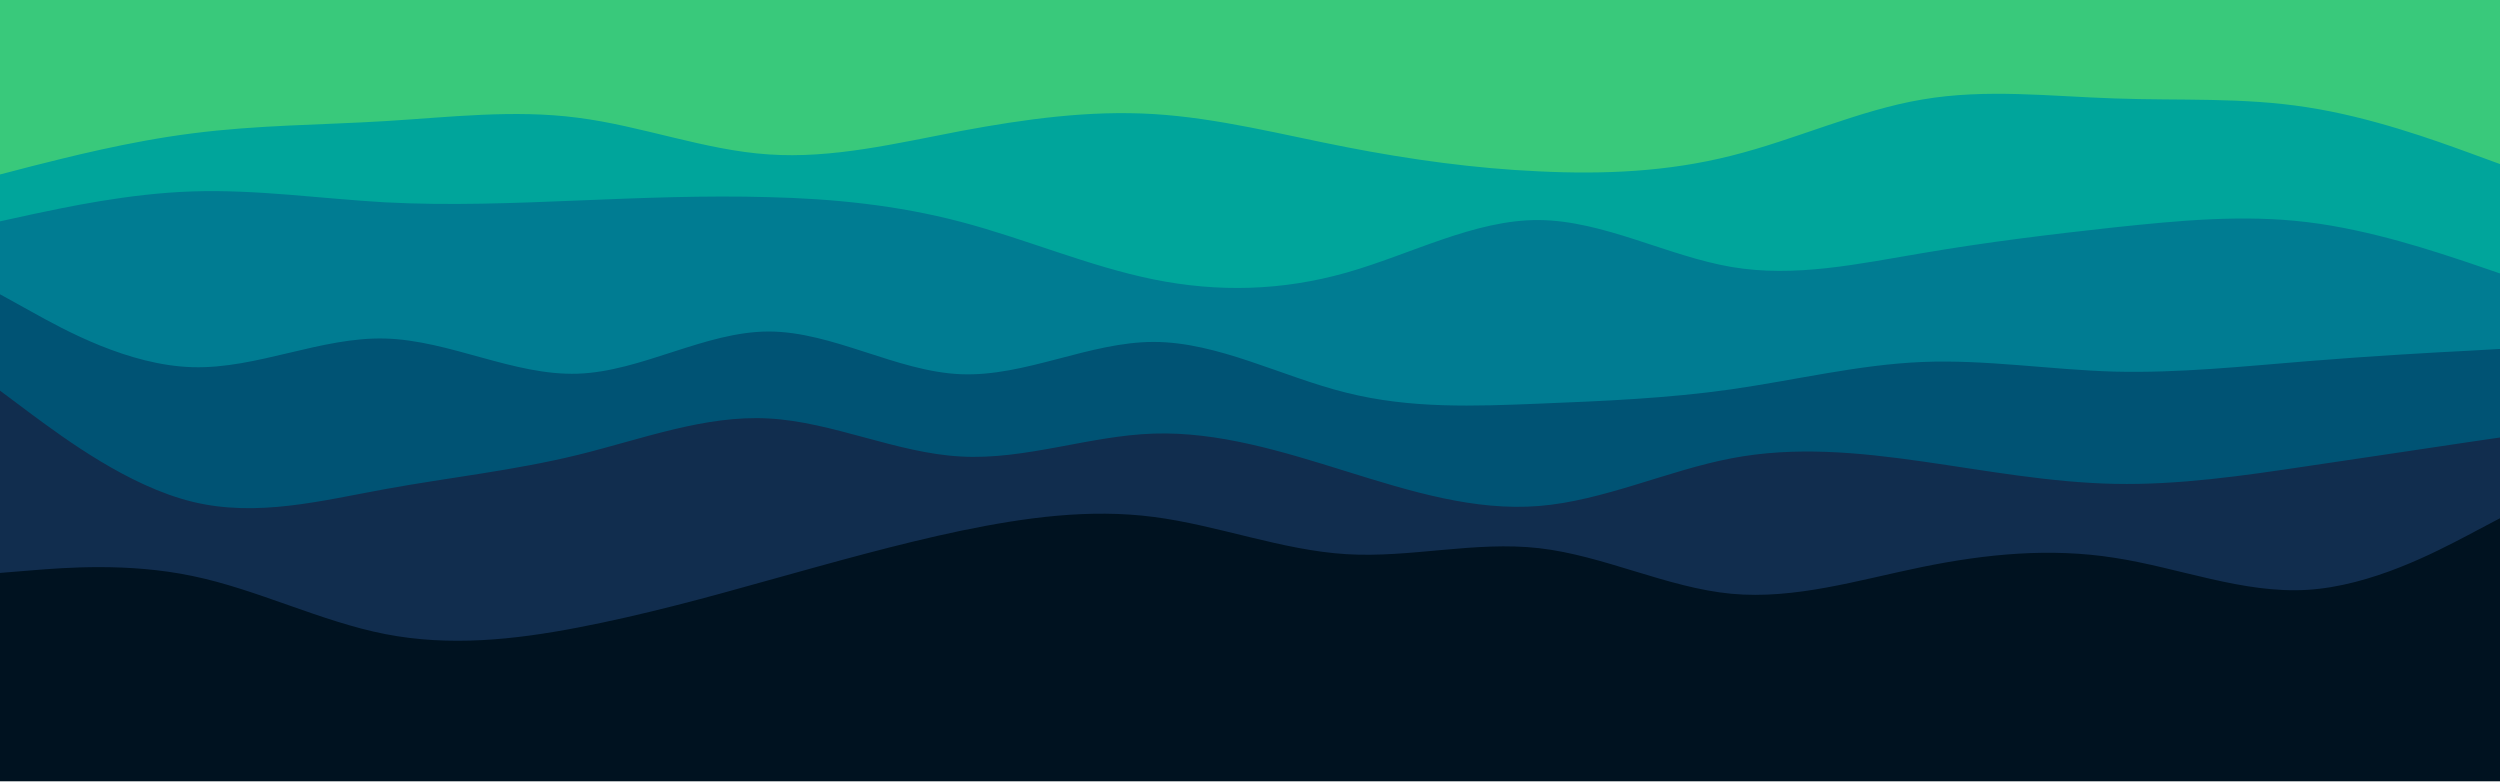
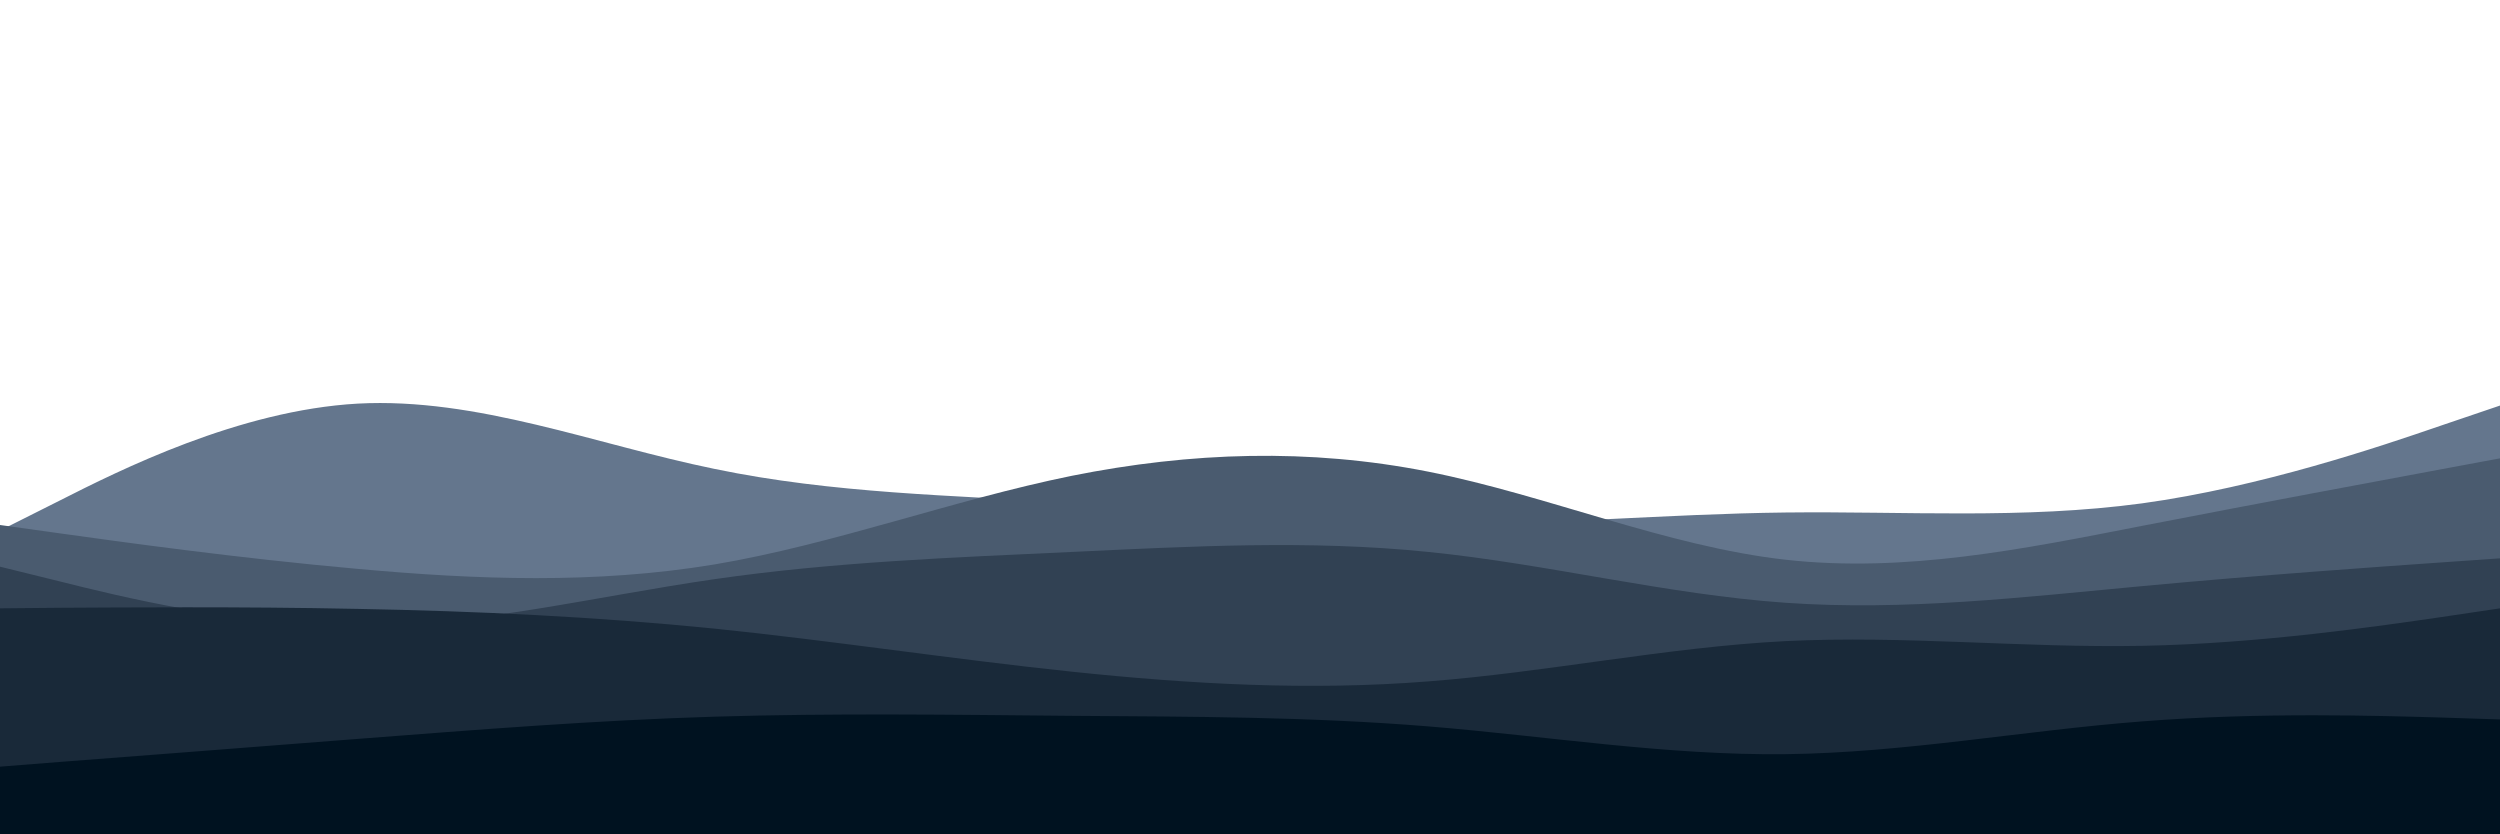
- <svg xmlns="http://www.w3.org/2000/svg" id="visual" viewBox="0 0 960 300" width="960" height="300" version="1.1">
-   <rect x="0" y="0" width="960" height="300" fill="#001220" />
-   <path d="M0 220L12.3 219C24.7 218 49.3 216 74 221.2C98.7 226.3 123.3 238.7 148 243.5C172.7 248.3 197.3 245.7 221.8 241C246.3 236.3 270.7 229.7 295.2 222.8C319.7 216 344.3 209 369 203.8C393.7 198.7 418.3 195.3 443 198.5C467.7 201.7 492.3 211.3 517 212.8C541.7 214.3 566.3 207.7 591 210.5C615.7 213.3 640.3 225.7 664.8 228C689.3 230.3 713.7 222.7 738.2 217.7C762.7 212.7 787.3 210.3 812 214.2C836.7 218 861.3 228 886 226.5C910.7 225 935.3 212 947.7 205.5L960 199L960 0L947.7 0C935.3 0 910.7 0 886 0C861.3 0 836.7 0 812 0C787.3 0 762.7 0 738.2 0C713.7 0 689.3 0 664.8 0C640.3 0 615.7 0 591 0C566.3 0 541.7 0 517 0C492.3 0 467.7 0 443 0C418.3 0 393.7 0 369 0C344.3 0 319.7 0 295.2 0C270.7 0 246.3 0 221.8 0C197.3 0 172.7 0 148 0C123.3 0 98.7 0 74 0C49.3 0 24.7 0 12.3 0L0 0Z" fill="#112d4e" />
-   <path d="M0 150L12.3 159.2C24.7 168.3 49.3 186.7 74 192.7C98.7 198.7 123.3 192.3 148 187.8C172.7 183.3 197.3 180.7 221.8 174.7C246.3 168.7 270.7 159.3 295.2 160.7C319.7 162 344.3 174 369 175.3C393.7 176.7 418.3 167.3 443 166.5C467.7 165.7 492.3 173.3 517 181C541.7 188.7 566.3 196.3 591 194.3C615.7 192.3 640.3 180.7 664.8 176C689.3 171.3 713.7 173.7 738.2 177.2C762.7 180.7 787.3 185.3 812 185.8C836.7 186.3 861.3 182.7 886 179C910.7 175.3 935.3 171.7 947.7 169.8L960 168L960 0L947.7 0C935.3 0 910.7 0 886 0C861.3 0 836.7 0 812 0C787.3 0 762.7 0 738.2 0C713.7 0 689.3 0 664.8 0C640.3 0 615.7 0 591 0C566.3 0 541.7 0 517 0C492.3 0 467.7 0 443 0C418.3 0 393.7 0 369 0C344.3 0 319.7 0 295.2 0C270.7 0 246.3 0 221.8 0C197.3 0 172.7 0 148 0C123.3 0 98.7 0 74 0C49.3 0 24.7 0 12.3 0L0 0Z" fill="#005374" />
-   <path d="M0 113L12.3 119.8C24.7 126.7 49.3 140.3 74 141C98.7 141.7 123.3 129.3 148 130C172.7 130.7 197.3 144.3 221.8 143.5C246.3 142.7 270.7 127.3 295.2 127.3C319.7 127.3 344.3 142.7 369 143.7C393.7 144.7 418.3 131.3 443 131.3C467.7 131.3 492.3 144.7 517 150.8C541.7 157 566.3 156 591 155C615.7 154 640.3 153 664.8 149.5C689.3 146 713.7 140 738.2 139C762.7 138 787.3 142 812 142.7C836.7 143.3 861.3 140.7 886 138.7C910.7 136.7 935.3 135.3 947.7 134.7L960 134L960 0L947.7 0C935.3 0 910.7 0 886 0C861.3 0 836.7 0 812 0C787.3 0 762.7 0 738.2 0C713.7 0 689.3 0 664.8 0C640.3 0 615.7 0 591 0C566.3 0 541.7 0 517 0C492.3 0 467.7 0 443 0C418.3 0 393.7 0 369 0C344.3 0 319.7 0 295.2 0C270.7 0 246.3 0 221.8 0C197.3 0 172.7 0 148 0C123.3 0 98.7 0 74 0C49.3 0 24.7 0 12.3 0L0 0Z" fill="#007c92" />
-   <path d="M0 85L12.3 82.3C24.7 79.7 49.3 74.3 74 73.5C98.7 72.7 123.3 76.3 148 77.7C172.7 79 197.3 78 221.8 77C246.3 76 270.7 75 295.2 75.7C319.7 76.3 344.3 78.7 369 85.2C393.7 91.7 418.3 102.3 443 107.3C467.7 112.3 492.3 111.7 517 104.7C541.7 97.7 566.3 84.3 591 84.5C615.7 84.7 640.3 98.3 664.8 102.5C689.3 106.7 713.7 101.3 738.2 97.2C762.7 93 787.3 90 812 87.3C836.7 84.7 861.3 82.3 886 85.3C910.7 88.3 935.3 96.7 947.7 100.8L960 105L960 0L947.7 0C935.3 0 910.7 0 886 0C861.3 0 836.7 0 812 0C787.3 0 762.7 0 738.2 0C713.7 0 689.3 0 664.8 0C640.3 0 615.7 0 591 0C566.3 0 541.7 0 517 0C492.3 0 467.7 0 443 0C418.3 0 393.7 0 369 0C344.3 0 319.7 0 295.2 0C270.7 0 246.3 0 221.8 0C197.3 0 172.7 0 148 0C123.3 0 98.7 0 74 0C49.3 0 24.7 0 12.3 0L0 0Z" fill="#00a59b" />
-   <path d="M0 67L12.3 63.8C24.7 60.7 49.3 54.3 74 51.2C98.7 48 123.3 48 148 46.5C172.7 45 197.3 42 221.8 45.2C246.3 48.3 270.7 57.7 295.2 59.3C319.7 61 344.3 55 369 50.3C393.7 45.7 418.3 42.3 443 43.8C467.7 45.3 492.3 51.7 517 56.5C541.7 61.3 566.3 64.7 591 65.8C615.7 67 640.3 66 664.8 59.8C689.3 53.7 713.7 42.3 738.2 38.2C762.7 34 787.3 37 812 37.8C836.7 38.7 861.3 37.3 886 41.2C910.7 45 935.3 54 947.7 58.5L960 63L960 0L947.7 0C935.3 0 910.7 0 886 0C861.3 0 836.7 0 812 0C787.3 0 762.7 0 738.2 0C713.7 0 689.3 0 664.8 0C640.3 0 615.7 0 591 0C566.3 0 541.7 0 517 0C492.3 0 467.7 0 443 0C418.3 0 393.7 0 369 0C344.3 0 319.7 0 295.2 0C270.7 0 246.3 0 221.8 0C197.3 0 172.7 0 148 0C123.3 0 98.7 0 74 0C49.3 0 24.7 0 12.3 0L0 0Z" fill="#39c97b" />
+ <svg xmlns="http://www.w3.org/2000/svg" id="visual" viewBox="0 0 900 300" width="900" height="300" version="1.1">
+   <rect x="0" y="0" width="900" height="300" fill="#FFF" />
+   <path d="M0 191L21.5 180.2C43 169.3 86 147.7 128.8 145.3C171.7 143 214.3 160 257.2 168.8C300 177.7 343 178.3 385.8 181C428.7 183.7 471.3 188.3 514.2 188.7C557 189 600 185 642.8 184.5C685.7 184 728.3 187 771.2 181.2C814 175.3 857 160.7 878.5 153.3L900 146L900 301L878.5 301C857 301 814 301 771.2 301C728.3 301 685.7 301 642.8 301C600 301 557 301 514.2 301C471.3 301 428.7 301 385.8 301C343 301 300 301 257.2 301C214.3 301 171.7 301 128.8 301C86 301 43 301 21.5 301L0 301Z" fill="#64768d" />
+   <path d="M0 189L21.5 192C43 195 86 201 128.8 204.8C171.7 208.7 214.3 210.3 257.2 203.2C300 196 343 180 385.8 171.3C428.7 162.7 471.3 161.3 514.2 169.8C557 178.3 600 196.7 642.8 201.5C685.7 206.3 728.3 197.7 771.2 189.3C814 181 857 173 878.5 169L900 165L900 301L878.5 301C857 301 814 301 771.2 301C728.3 301 685.7 301 642.8 301C600 301 557 301 514.2 301C471.3 301 428.7 301 385.8 301C343 301 300 301 257.2 301C214.3 301 171.7 301 128.8 301C86 301 43 301 21.5 301L0 301Z" fill="#4a5b6f" />
+   <path d="M0 204L21.5 209.3C43 214.7 86 225.3 128.8 225.3C171.7 225.3 214.3 214.7 257.2 208.5C300 202.3 343 200.7 385.8 198.7C428.7 196.7 471.3 194.3 514.2 198.7C557 203 600 214 642.8 217C685.7 220 728.3 215 771.2 211C814 207 857 204 878.5 202.5L900 201L900 301L878.5 301C857 301 814 301 771.2 301C728.3 301 685.7 301 642.8 301C600 301 557 301 514.2 301C471.3 301 428.7 301 385.8 301C343 301 300 301 257.2 301C214.3 301 171.7 301 128.8 301C86 301 43 301 21.5 301L0 301Z" fill="#314153" />
+   <path d="M0 219L21.5 218.8C43 218.7 86 218.3 128.8 219.2C171.7 220 214.3 222 257.2 226.3C300 230.7 343 237.3 385.8 241.8C428.7 246.3 471.3 248.7 514.2 245.3C557 242 600 233 642.8 230.8C685.7 228.7 728.3 233.3 771.2 232.5C814 231.7 857 225.3 878.5 222.2L900 219L900 301L878.5 301C857 301 814 301 771.2 301C728.3 301 685.7 301 642.8 301C600 301 557 301 514.2 301C471.3 301 428.7 301 385.8 301C343 301 300 301 257.2 301C214.3 301 171.7 301 128.8 301C86 301 43 301 21.5 301L0 301Z" fill="#192939" />
+   <path d="M0 276L21.5 274.3C43 272.7 86 269.3 128.8 266C171.7 262.7 214.3 259.3 257.2 258C300 256.7 343 257.3 385.8 257.7C428.7 258 471.3 258 514.2 261.5C557 265 600 272 642.8 271.5C685.7 271 728.3 263 771.2 259.7C814 256.3 857 257.7 878.5 258.3L900 259L900 301L878.5 301C857 301 814 301 771.2 301C728.3 301 685.7 301 642.8 301C600 301 557 301 514.2 301C471.3 301 428.7 301 385.8 301C343 301 300 301 257.2 301C214.3 301 171.7 301 128.8 301C86 301 43 301 21.5 301L0 301Z" fill="#001220" />
</svg>
